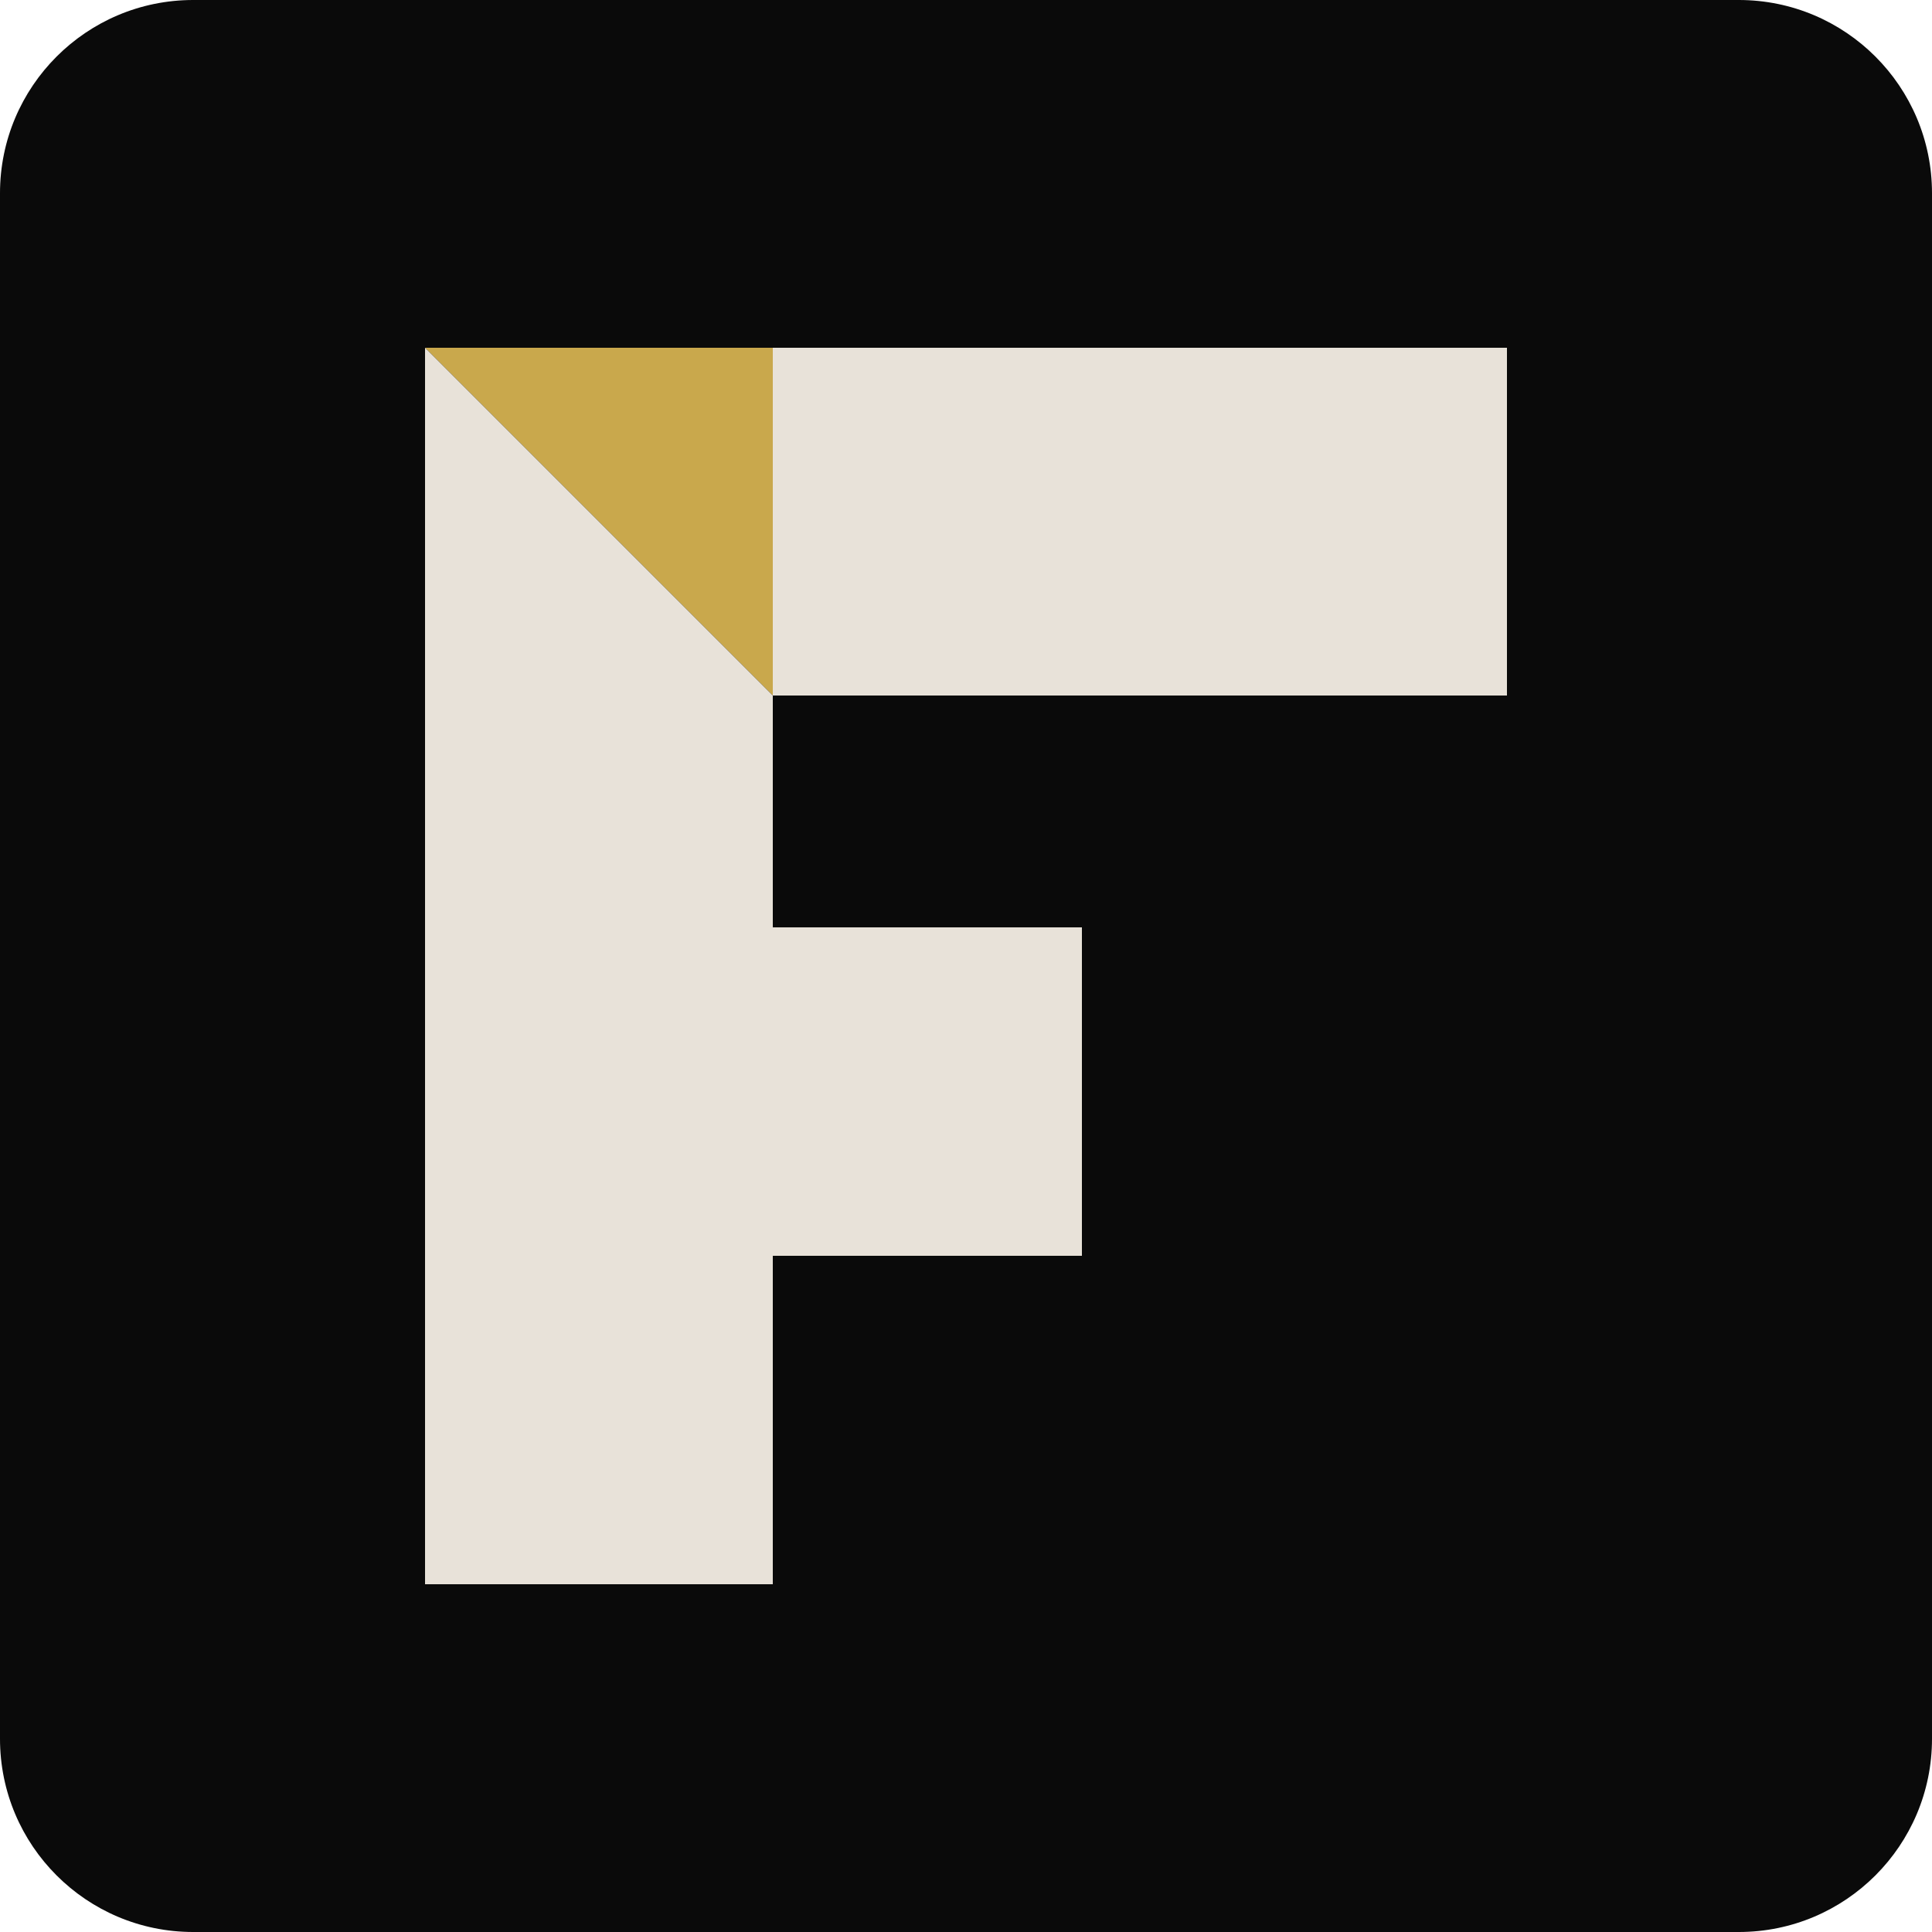
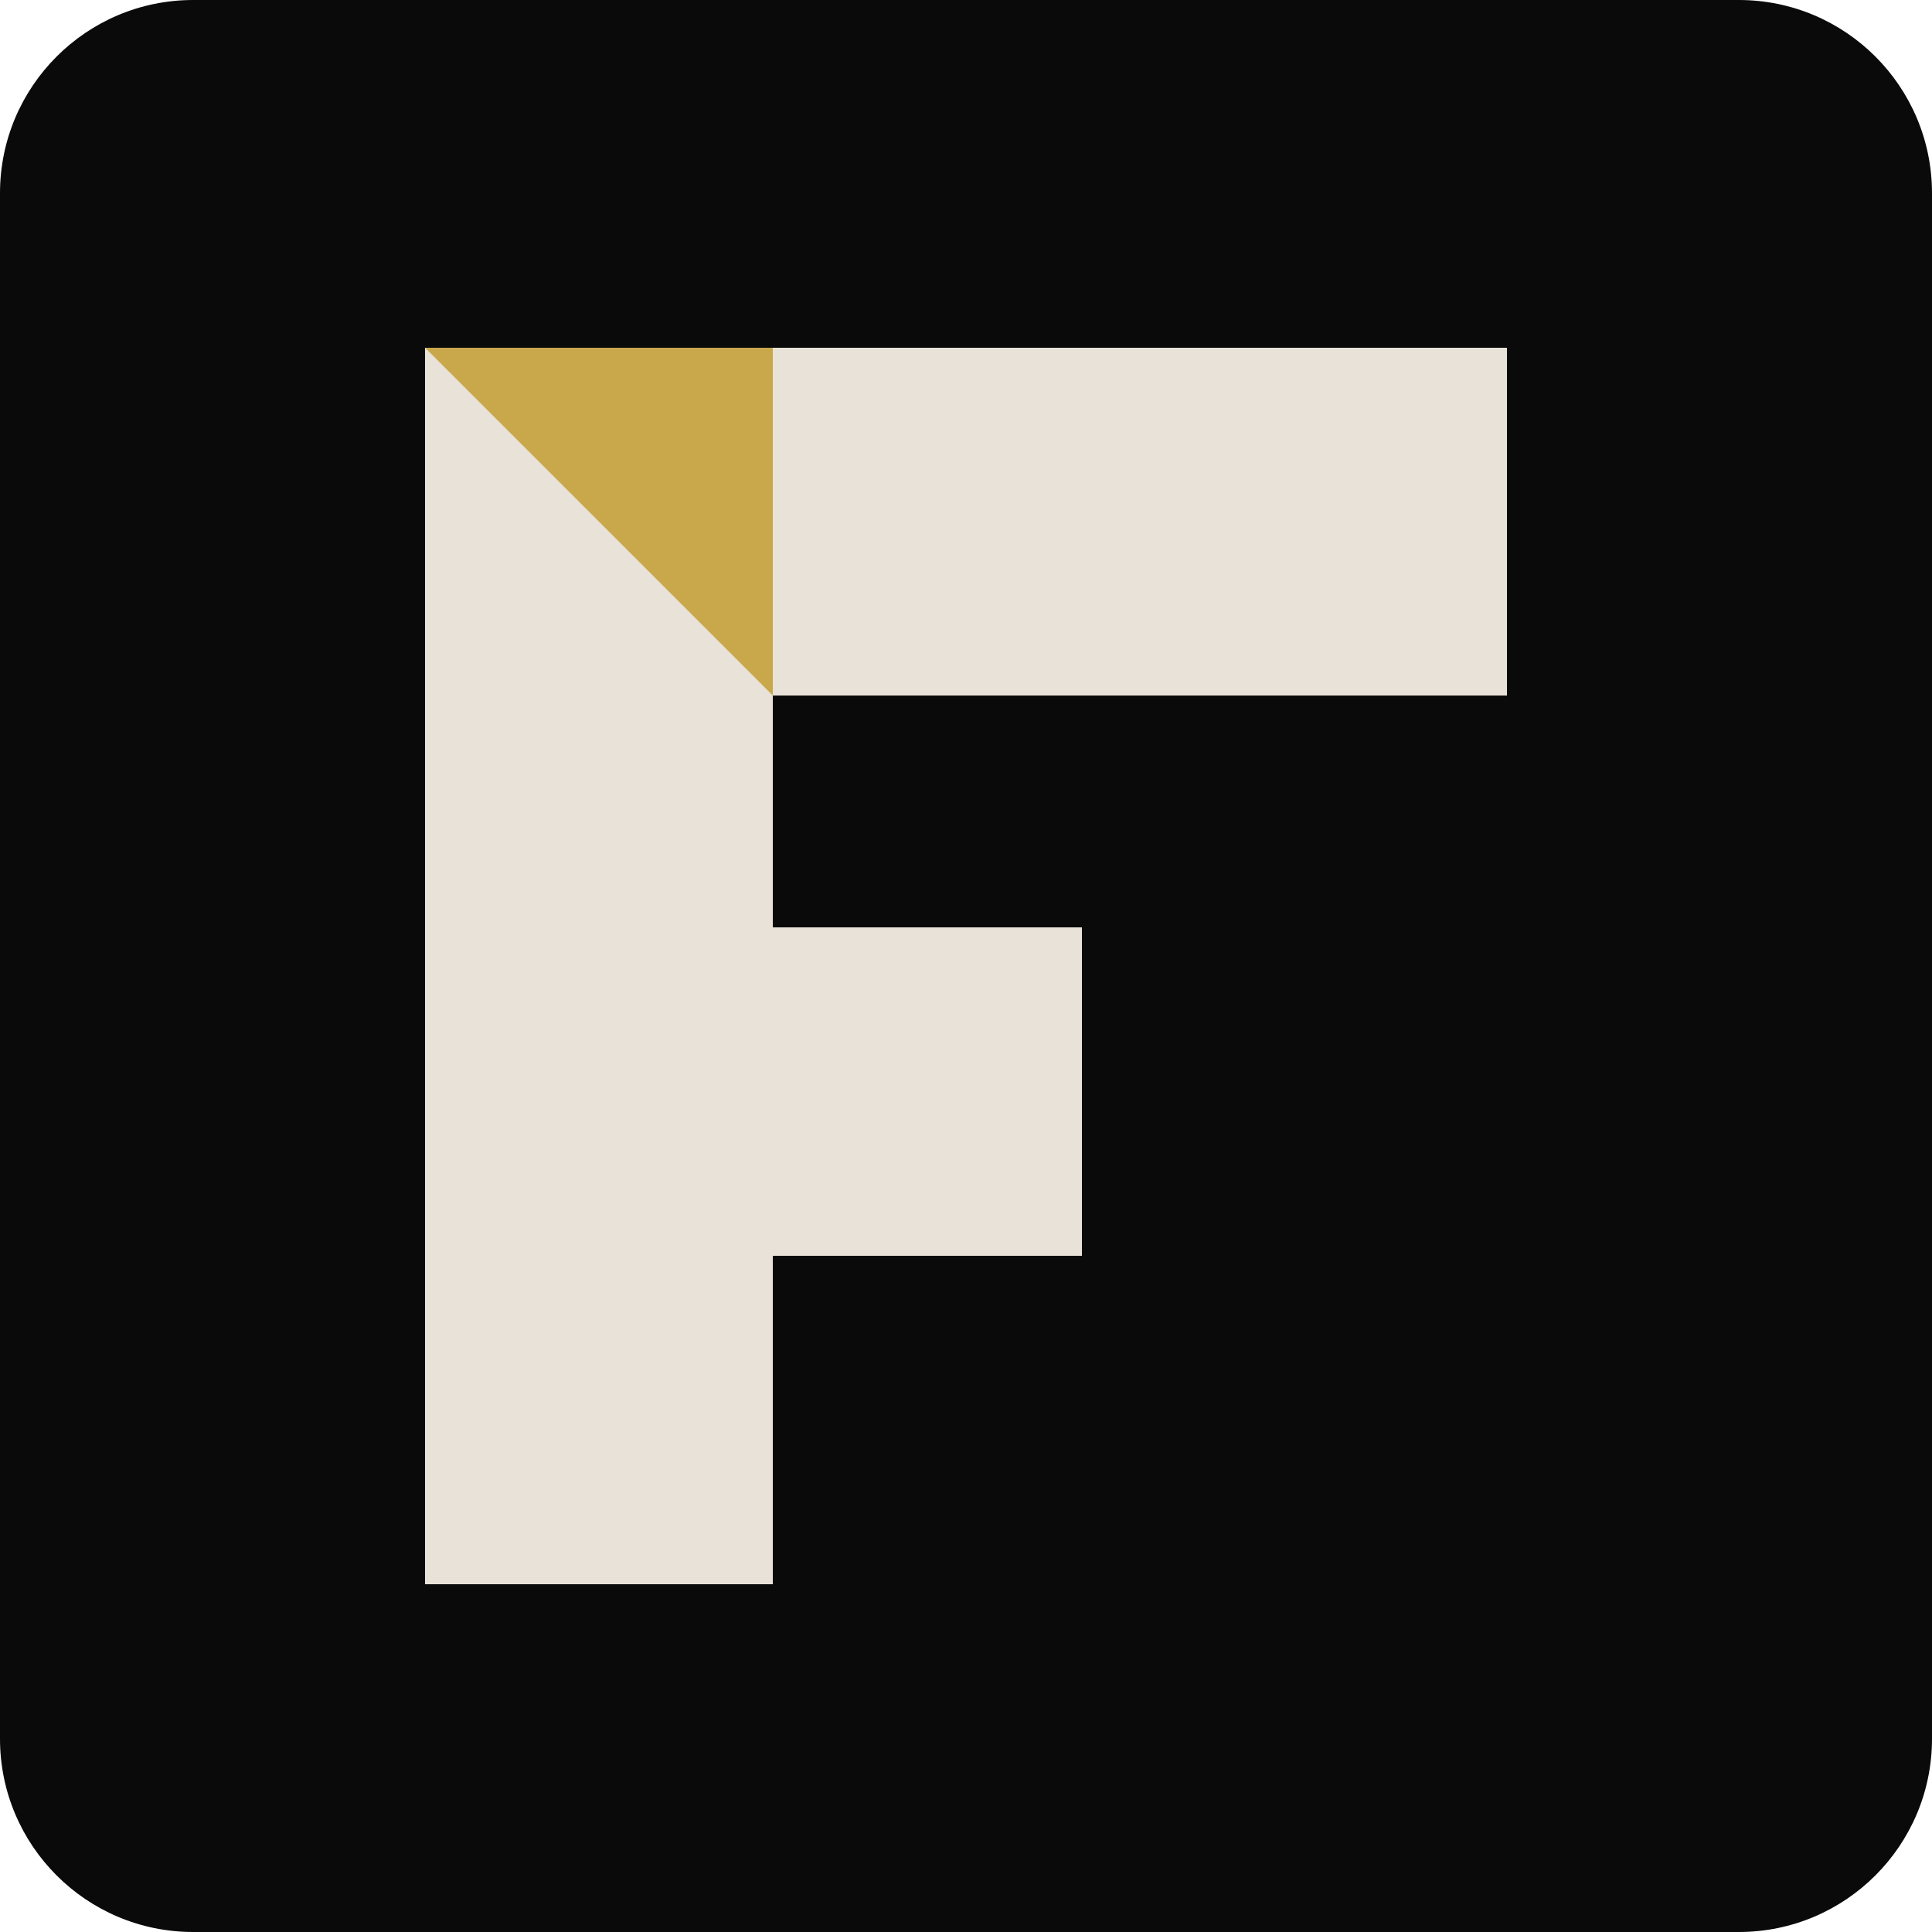
<svg xmlns="http://www.w3.org/2000/svg" width="100" height="100" viewBox="0 0 100 100">
  <rect width="100" height="100" rx="10" fill="#0a0a0a" />
+   <path d="M22,18 L78,18 L78,36 L40,36 L40,48 L56,48 L56,65 L40,65 L40,82 L22,82 Z" fill="#e8e2d9" />
  <polygon points="22,18 40,18 40,36" fill="#c9a84c" />
-   <polygon points="22,18 22,36 40,36" fill="#e8e2d9" />
-   <rect x="22" y="36" width="18" height="46" fill="#e8e2d9" />
-   <rect x="40" y="18" width="38" height="18" fill="#e8e2d9" />
-   <rect x="22" y="48" width="34" height="17" fill="#e8e2d9" />
</svg>
